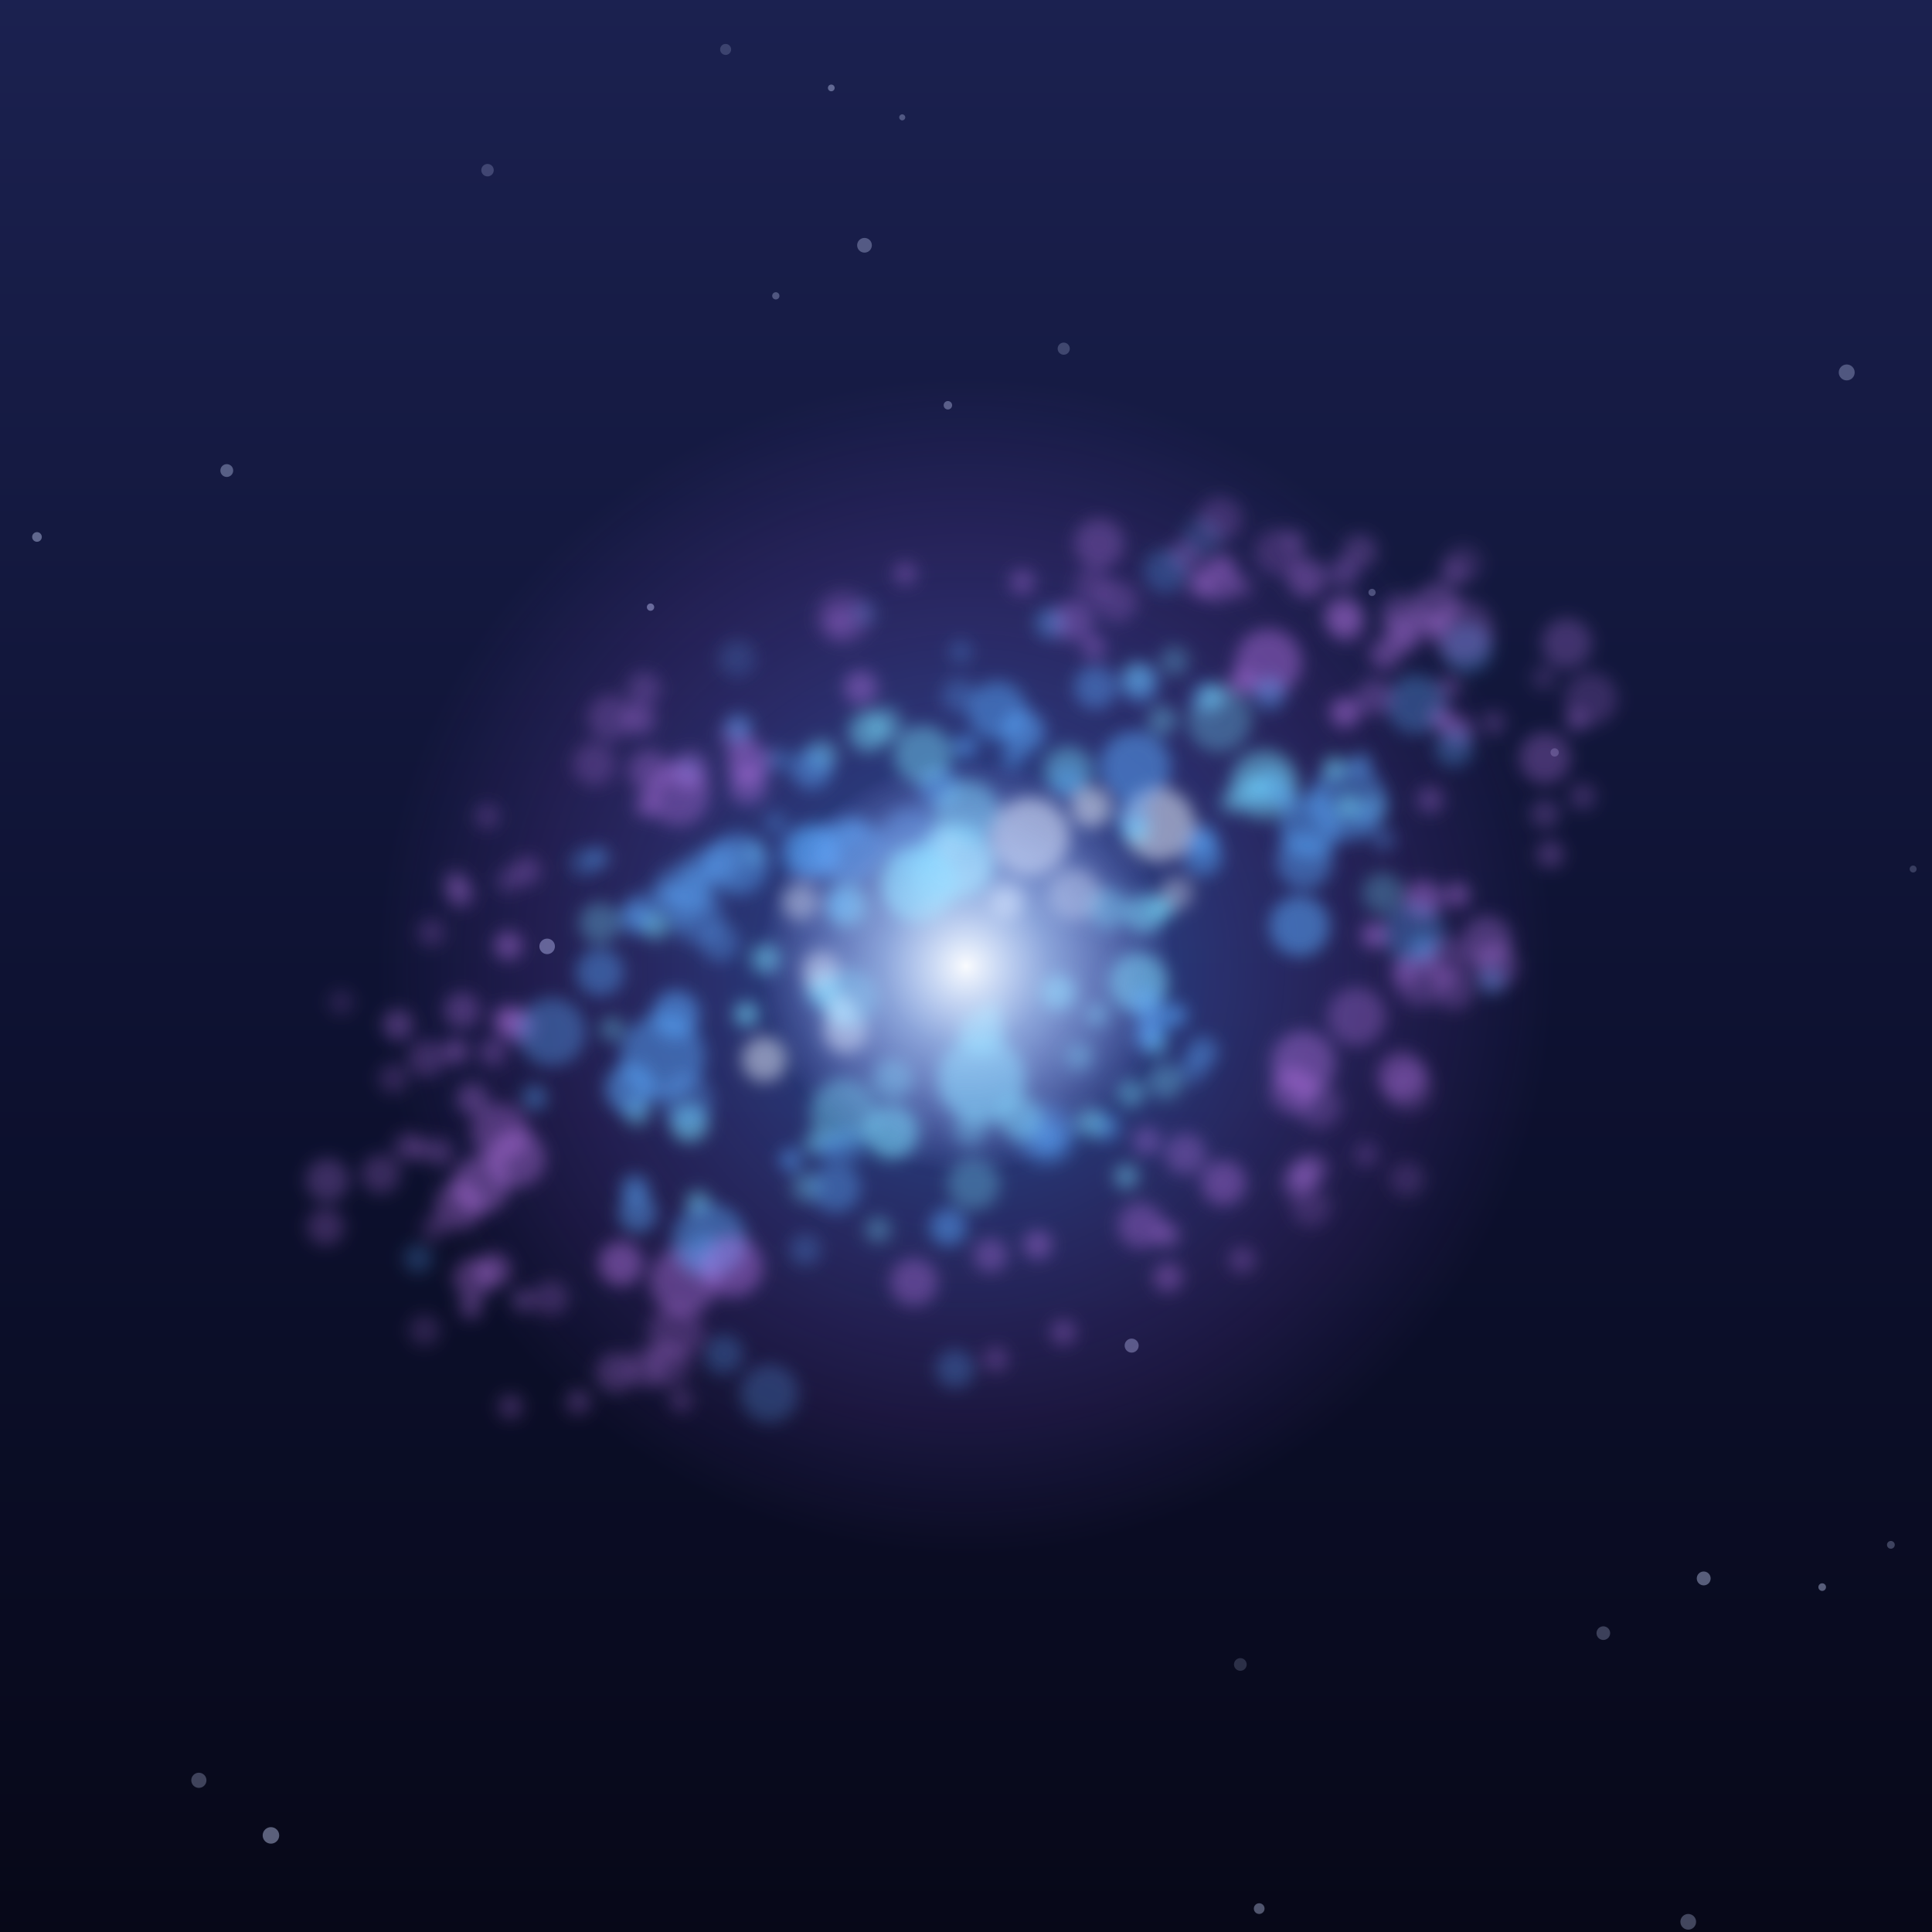
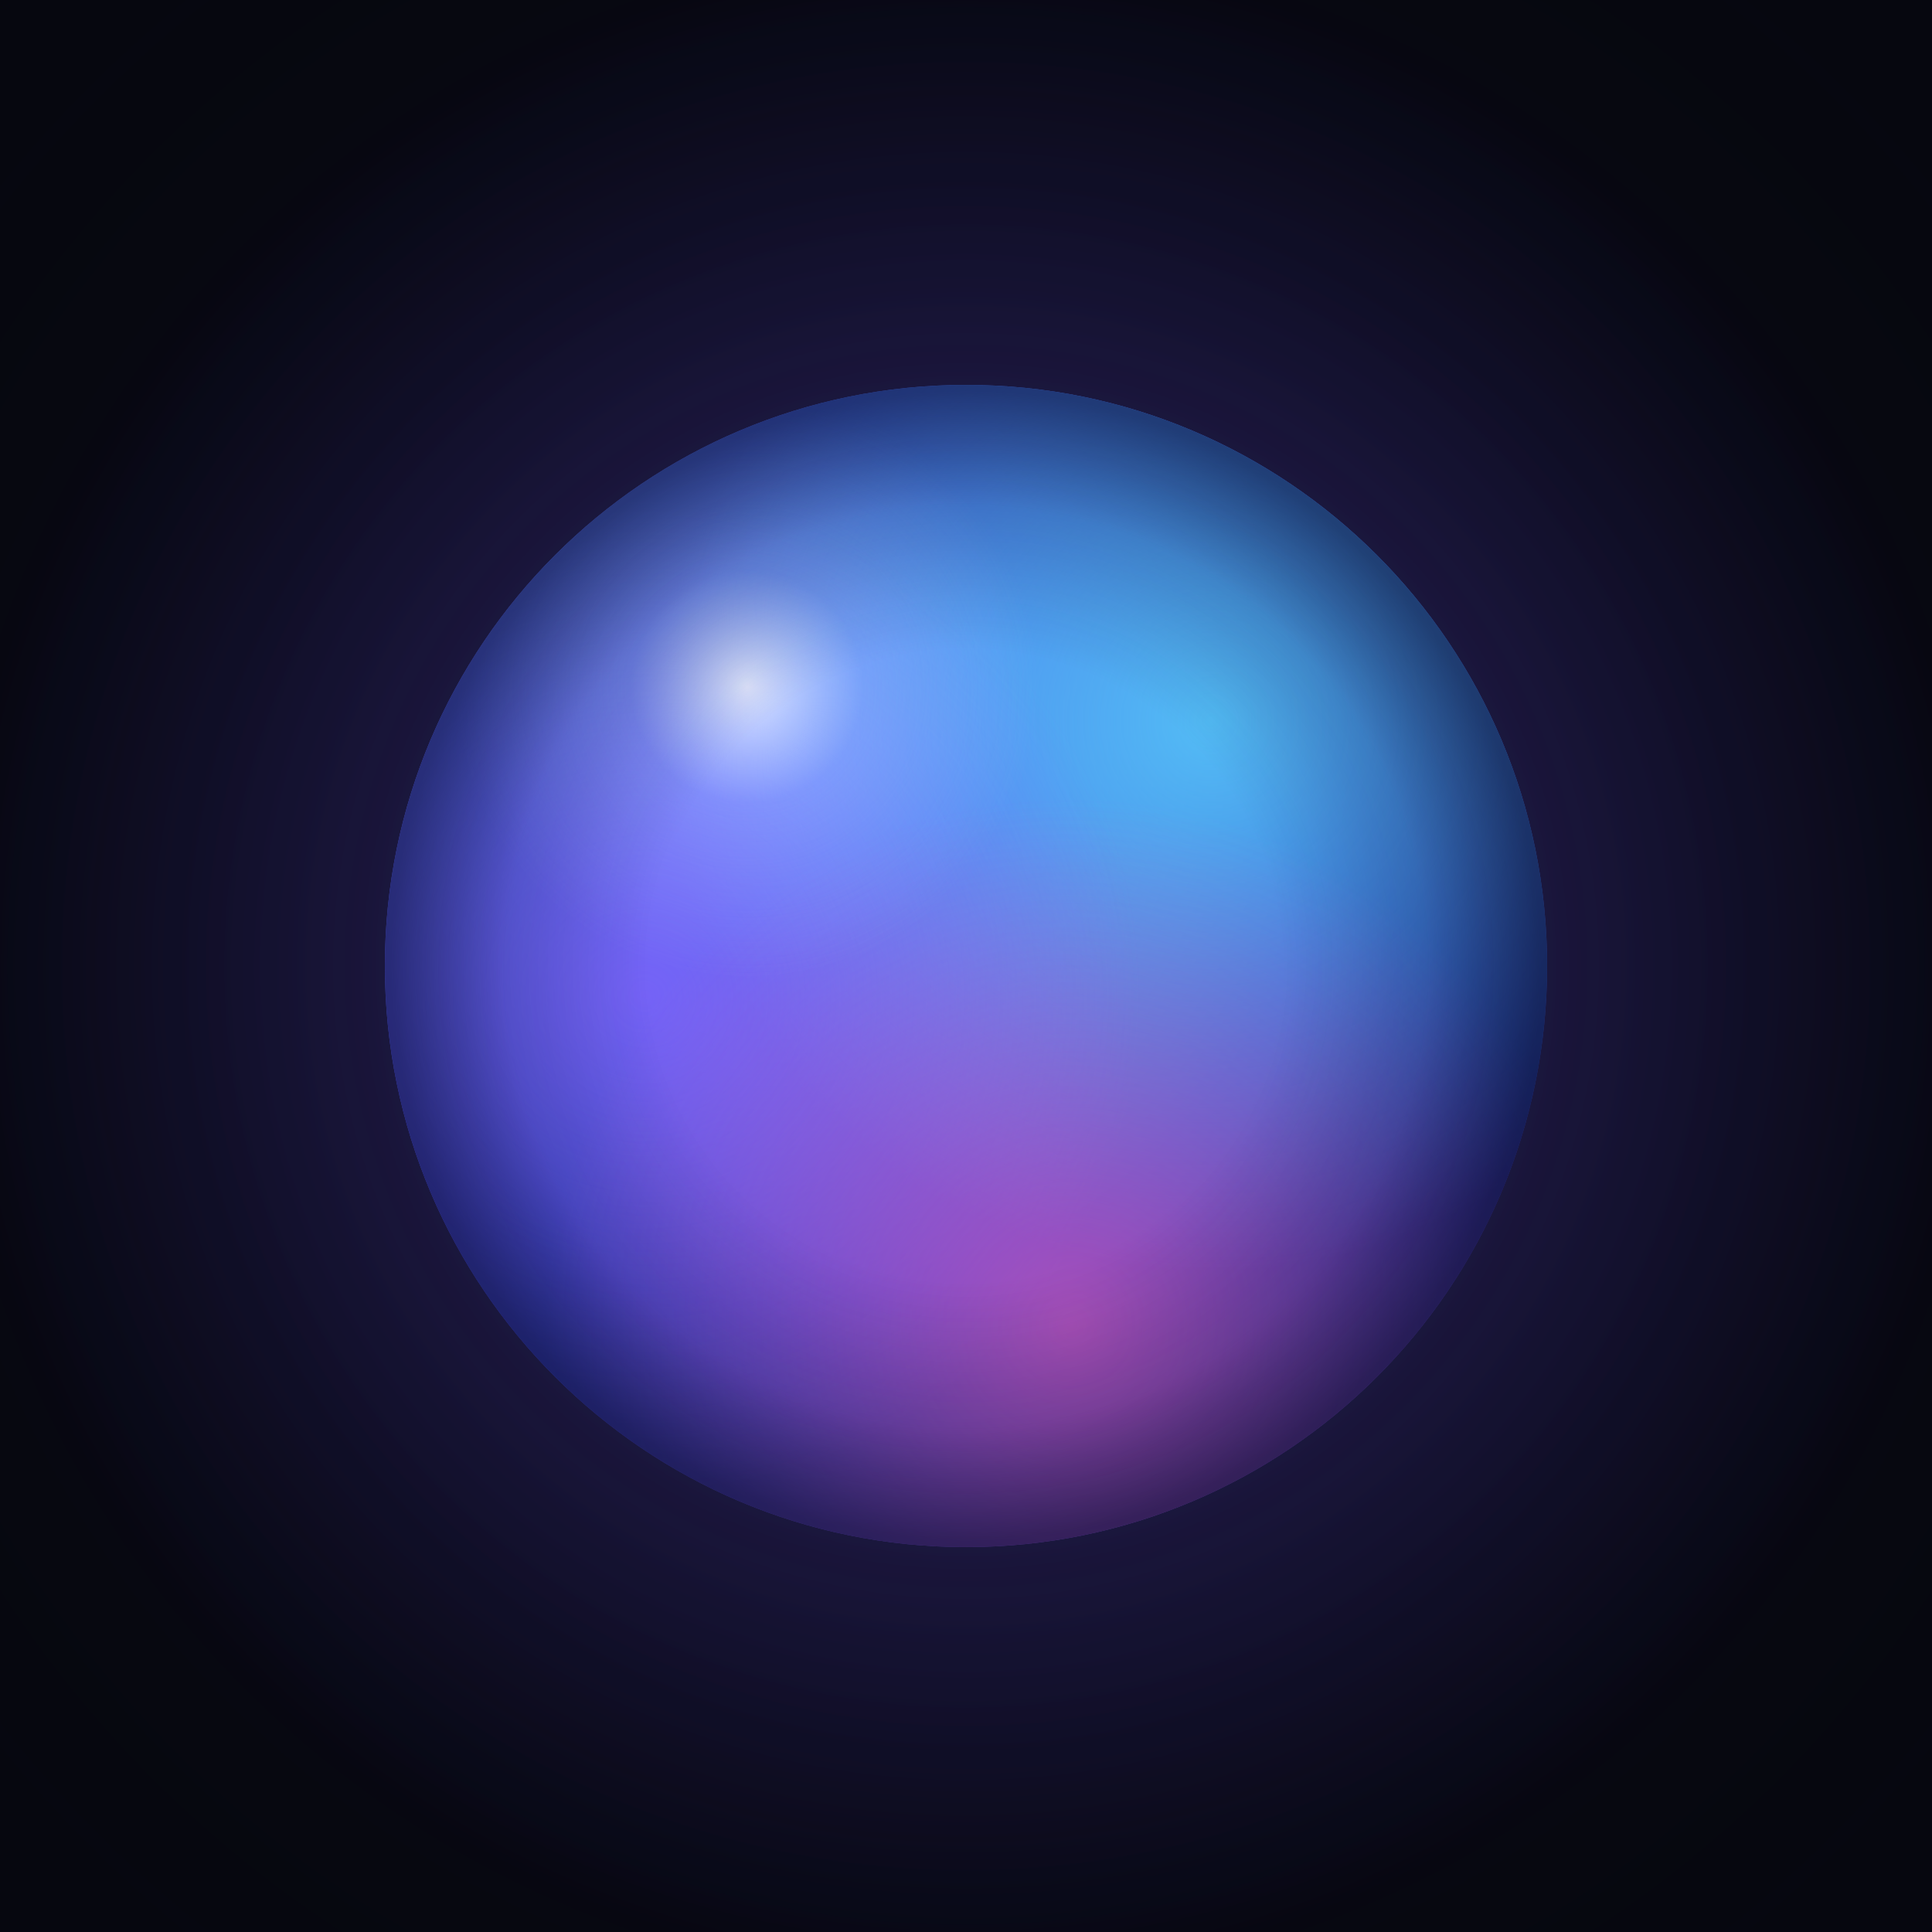
<svg xmlns="http://www.w3.org/2000/svg" viewBox="0 0 512 512">
  <defs>
-     <linearGradient id="bg" x1="0" y1="0" x2="0" y2="1">
-       <stop offset="0" stop-color="#1b2150" />
-       <stop offset=".55" stop-color="#0d1130" />
-       <stop offset="1" stop-color="#070818" />
-     </linearGradient>
-     <radialGradient id="glow" cx=".5" cy=".5" r=".5">
-       <stop offset="0" stop-color="#96beff" stop-opacity=".85" />
-       <stop offset=".35" stop-color="#5a78f0" stop-opacity=".35" />
-       <stop offset=".75" stop-color="#8c5aeb" stop-opacity=".14" />
-       <stop offset="1" stop-color="#8c5aeb" stop-opacity="0" />
+     <radialGradient id="bloom" cx=".5" cy=".5" r=".72">
+       <stop offset="0" stop-color="#26306e" stop-opacity=".36" />
+       <stop offset=".55" stop-color="#141a40" stop-opacity=".12" />
+       <stop offset="1" stop-color="#000" stop-opacity="0" />
    </radialGradient>
-     <radialGradient id="core" cx=".5" cy=".5" r=".5">
-       <stop offset="0" stop-color="#ffffff" stop-opacity=".95" />
-       <stop offset=".4" stop-color="#bed7ff" stop-opacity=".5" />
-       <stop offset="1" stop-color="#96aaff" stop-opacity="0" />
+     <radialGradient id="halo" cx=".5" cy=".5" r=".5">
+       <stop offset=".28" stop-color="#466eff" stop-opacity=".34" />
+       <stop offset=".6" stop-color="#7850ff" stop-opacity=".14" />
+       <stop offset="1" stop-color="#7850ff" stop-opacity="0" />
    </radialGradient>
-     <filter id="soft" x="-40%" y="-40%" width="180%" height="180%">
-       <feGaussianBlur stdDeviation="2.2" />
-     </filter>
+     <radialGradient id="base" cx=".33" cy=".3" r="1.1">
+       <stop offset="0" stop-color="#5c8aff" />
+       <stop offset=".45" stop-color="#2c40c4" />
+       <stop offset="1" stop-color="#0d1246" />
+     </radialGradient>
+     <radialGradient id="cyan" cx=".5" cy=".5" r=".5">
+       <stop offset="0" stop-color="#5ad7ff" stop-opacity=".8" />
+       <stop offset="1" stop-color="#5ad7ff" stop-opacity="0" />
+     </radialGradient>
+     <radialGradient id="violet" cx=".5" cy=".5" r=".5">
+       <stop offset="0" stop-color="#8a62ff" stop-opacity=".7" />
+       <stop offset="1" stop-color="#8a62ff" stop-opacity="0" />
+     </radialGradient>
+     <radialGradient id="magenta" cx=".5" cy=".5" r=".5">
+       <stop offset="0" stop-color="#ff5fbe" stop-opacity=".6" />
+       <stop offset="1" stop-color="#ff5fbe" stop-opacity="0" />
+     </radialGradient>
+     <radialGradient id="spec" cx=".5" cy=".5" r=".5">
+       <stop offset="0" stop-color="#fff" stop-opacity=".8" />
+       <stop offset=".4" stop-color="#dcebff" stop-opacity=".2" />
+       <stop offset="1" stop-color="#dcebff" stop-opacity="0" />
+     </radialGradient>
+     <radialGradient id="depth" cx=".5" cy=".5" r=".5">
+       <stop offset=".55" stop-color="#080a28" stop-opacity="0" />
+       <stop offset=".8" stop-color="#080a28" stop-opacity=".18" />
+       <stop offset="1" stop-color="#060822" stop-opacity=".55" />
+     </radialGradient>
+     <clipPath id="orb">
+       <circle cx="256" cy="256" r="154" />
+     </clipPath>
  </defs>
-   <rect width="512" height="512" fill="url(#bg)" />
-   <circle cx="129.2" cy="45.1" r="1.65" fill="#cdd8ff" opacity="0.22" />
-   <circle cx="192.3" cy="13.1" r="1.46" fill="#cdd8ff" opacity="0.19" />
-   <circle cx="447.4" cy="509.3" r="2.08" fill="#cdd8ff" opacity="0.30" />
-   <circle cx="328.7" cy="441.1" r="1.68" fill="#cdd8ff" opacity="0.18" />
-   <circle cx="71.8" cy="486.4" r="2.19" fill="#cdd8ff" opacity="0.42" />
-   <circle cx="281.9" cy="92.4" r="1.61" fill="#cdd8ff" opacity="0.23" />
-   <circle cx="482.9" cy="420.6" r="1.01" fill="#cdd8ff" opacity="0.40" />
-   <circle cx="239.1" cy="31.1" r="0.80" fill="#cdd8ff" opacity="0.31" />
-   <circle cx="424.9" cy="432.8" r="1.81" fill="#cdd8ff" opacity="0.26" />
-   <circle cx="299.9" cy="356.6" r="1.86" fill="#cdd8ff" opacity="0.37" />
-   <circle cx="507.0" cy="230.3" r="0.92" fill="#cdd8ff" opacity="0.21" />
-   <circle cx="229.1" cy="65.0" r="1.95" fill="#cdd8ff" opacity="0.33" />
-   <circle cx="412.0" cy="199.4" r="1.10" fill="#cdd8ff" opacity="0.23" />
-   <circle cx="9.8" cy="142.3" r="1.28" fill="#cdd8ff" opacity="0.41" />
-   <circle cx="489.4" cy="98.7" r="2.11" fill="#cdd8ff" opacity="0.32" />
-   <circle cx="172.4" cy="160.9" r="0.97" fill="#cdd8ff" opacity="0.44" />
-   <circle cx="52.7" cy="471.8" r="2.01" fill="#cdd8ff" opacity="0.28" />
-   <circle cx="363.6" cy="157.0" r="0.95" fill="#cdd8ff" opacity="0.30" />
-   <circle cx="60.1" cy="124.7" r="1.70" fill="#cdd8ff" opacity="0.36" />
-   <circle cx="251.2" cy="107.4" r="1.12" fill="#cdd8ff" opacity="0.36" />
-   <circle cx="451.5" cy="418.3" r="1.84" fill="#cdd8ff" opacity="0.40" />
-   <circle cx="205.6" cy="78.4" r="0.96" fill="#cdd8ff" opacity="0.31" />
-   <circle cx="333.7" cy="505.8" r="1.42" fill="#cdd8ff" opacity="0.37" />
-   <circle cx="220.3" cy="23.3" r="0.89" fill="#cdd8ff" opacity="0.40" />
-   <circle cx="501.1" cy="409.4" r="1.03" fill="#cdd8ff" opacity="0.27" />
-   <circle cx="145.0" cy="250.8" r="2.06" fill="#cdd8ff" opacity="0.42" />
-   <circle cx="256" cy="256" r="157" fill="url(#glow)" />
-   <g filter="url(#soft)">
-     <circle cx="209.6" cy="307.4" r="3.12" fill="#5aaaff" opacity="0.48" />
-     <circle cx="159.0" cy="257.7" r="6.34" fill="#5aaaff" opacity="0.40" />
-     <circle cx="182.7" cy="297.6" r="5.11" fill="#78e1ff" opacity="0.54" />
-     <circle cx="377.2" cy="238.3" r="5.03" fill="#cd82ff" opacity="0.39" />
-     <circle cx="387.8" cy="149.5" r="5.09" fill="#cd82ff" opacity="0.15" />
-     <circle cx="162.2" cy="272.7" r="3.26" fill="#78e1ff" opacity="0.34" />
-     <circle cx="295.9" cy="159.4" r="5.56" fill="#cd82ff" opacity="0.21" />
-     <circle cx="380.7" cy="160.7" r="6.19" fill="#cd82ff" opacity="0.30" />
-     <circle cx="367.1" cy="173.3" r="4.14" fill="#cd82ff" opacity="0.33" />
-     <circle cx="284.7" cy="237.0" r="6.87" fill="#ebf2ff" opacity="0.39" />
-     <circle cx="206.3" cy="201.4" r="3.30" fill="#5aaaff" opacity="0.31" />
-     <circle cx="136.8" cy="271.7" r="4.65" fill="#cd82ff" opacity="0.35" />
-     <circle cx="345.7" cy="228.1" r="7.50" fill="#5aaaff" opacity="0.43" />
-     <circle cx="277.7" cy="301.4" r="4.44" fill="#5aaaff" opacity="0.47" />
-     <circle cx="386.5" cy="193.4" r="4.10" fill="#cd82ff" opacity="0.32" />
-     <circle cx="336.2" cy="175.5" r="8.85" fill="#cd82ff" opacity="0.38" />
-     <circle cx="180.5" cy="371.2" r="3.11" fill="#cd82ff" opacity="0.21" />
-     <circle cx="273.1" cy="221.7" r="10.34" fill="#ebf2ff" opacity="0.55" />
-     <circle cx="197.8" cy="268.8" r="3.30" fill="#78e1ff" opacity="0.57" />
-     <circle cx="415.2" cy="170.5" r="6.67" fill="#cd82ff" opacity="0.25" />
-     <circle cx="253.1" cy="362.7" r="5.14" fill="#5aaaff" opacity="0.28" />
-     <circle cx="379.4" cy="166.2" r="3.81" fill="#cd82ff" opacity="0.27" />
-     <circle cx="277.2" cy="300.6" r="8.14" fill="#5aaaff" opacity="0.35" />
-     <circle cx="308.8" cy="286.6" r="4.70" fill="#78e1ff" opacity="0.33" />
-     <circle cx="289.1" cy="214.0" r="5.34" fill="#ebf2ff" opacity="0.55" />
-     <circle cx="232.7" cy="325.9" r="3.46" fill="#78e1ff" opacity="0.33" />
-     <circle cx="185.0" cy="318.6" r="3.27" fill="#78e1ff" opacity="0.46" />
-     <circle cx="364.2" cy="213.8" r="3.61" fill="#78e1ff" opacity="0.30" />
-     <circle cx="330.6" cy="210.2" r="4.43" fill="#5aaaff" opacity="0.35" />
-     <circle cx="191.8" cy="358.9" r="5.21" fill="#5aaaff" opacity="0.26" />
-     <circle cx="179.1" cy="353.0" r="7.32" fill="#cd82ff" opacity="0.23" />
-     <circle cx="357.2" cy="212.6" r="10.43" fill="#5aaaff" opacity="0.40" />
-     <circle cx="349.5" cy="293.0" r="5.94" fill="#cd82ff" opacity="0.22" />
-     <circle cx="247.4" cy="233.3" r="6.82" fill="#78e1ff" opacity="0.58" />
-     <circle cx="285.9" cy="280.0" r="3.69" fill="#78e1ff" opacity="0.35" />
-     <circle cx="255.3" cy="229.1" r="7.25" fill="#ebf2ff" opacity="0.50" />
-     <circle cx="379.0" cy="212.0" r="3.68" fill="#cd82ff" opacity="0.26" />
-     <circle cx="181.2" cy="339.5" r="9.05" fill="#cd82ff" opacity="0.35" />
-     <circle cx="110.8" cy="333.5" r="3.85" fill="#5aaaff" opacity="0.24" />
-     <circle cx="344.4" cy="245.4" r="8.05" fill="#5aaaff" opacity="0.51" />
-     <circle cx="278.4" cy="165.1" r="4.13" fill="#5aaaff" opacity="0.38" />
-     <circle cx="343.1" cy="143.5" r="3.21" fill="#cd82ff" opacity="0.17" />
-     <circle cx="176.8" cy="361.6" r="5.98" fill="#cd82ff" opacity="0.20" />
-     <circle cx="218.2" cy="262.1" r="4.51" fill="#78e1ff" opacity="0.67" />
-     <circle cx="308.0" cy="190.9" r="3.93" fill="#78e1ff" opacity="0.35" />
-     <circle cx="409.1" cy="179.7" r="3.22" fill="#cd82ff" opacity="0.17" />
-     <circle cx="195.3" cy="174.5" r="4.99" fill="#5aaaff" opacity="0.18" />
-     <circle cx="158.9" cy="244.6" r="5.50" fill="#78e1ff" opacity="0.32" />
-     <circle cx="275.0" cy="329.9" r="3.88" fill="#cd82ff" opacity="0.34" />
-     <circle cx="122.4" cy="267.7" r="4.82" fill="#cd82ff" opacity="0.27" />
-     <circle cx="311.3" cy="269.0" r="3.28" fill="#5aaaff" opacity="0.55" />
-     <circle cx="303.4" cy="242.2" r="5.21" fill="#78e1ff" opacity="0.53" />
-     <circle cx="203.0" cy="254.1" r="4.02" fill="#78e1ff" opacity="0.50" />
-     <circle cx="386.2" cy="237.1" r="3.37" fill="#cd82ff" opacity="0.37" />
-     <circle cx="291.3" cy="144.0" r="6.62" fill="#cd82ff" opacity="0.26" />
-     <circle cx="107.9" cy="303.9" r="3.90" fill="#cd82ff" opacity="0.21" />
-     <circle cx="169.5" cy="190.6" r="4.18" fill="#cd82ff" opacity="0.29" />
-     <circle cx="170.3" cy="240.9" r="4.74" fill="#5aaaff" opacity="0.30" />
-     <circle cx="225.3" cy="225.3" r="8.88" fill="#5aaaff" opacity="0.46" />
-     <circle cx="217.9" cy="200.1" r="4.14" fill="#78e1ff" opacity="0.38" />
-     <circle cx="329.2" cy="333.9" r="3.58" fill="#cd82ff" opacity="0.24" />
-     <circle cx="112.5" cy="352.5" r="4.20" fill="#cd82ff" opacity="0.17" />
-     <circle cx="139.5" cy="230.8" r="3.87" fill="#cd82ff" opacity="0.24" />
-     <circle cx="396.2" cy="256.0" r="6.10" fill="#cd82ff" opacity="0.28" />
-     <circle cx="362.1" cy="306.0" r="3.35" fill="#cd82ff" opacity="0.19" />
-     <circle cx="281.8" cy="353.1" r="3.42" fill="#cd82ff" opacity="0.28" />
-     <circle cx="356.5" cy="188.8" r="4.03" fill="#cd82ff" opacity="0.42" />
-     <circle cx="100.9" cy="311.1" r="5.25" fill="#cd82ff" opacity="0.23" />
-     <circle cx="319.7" cy="184.8" r="4.38" fill="#5aaaff" opacity="0.32" />
-     <circle cx="182.2" cy="204.3" r="3.35" fill="#5aaaff" opacity="0.23" />
-     <circle cx="198.2" cy="208.1" r="5.10" fill="#cd82ff" opacity="0.33" />
-     <circle cx="301.6" cy="179.7" r="4.33" fill="#78e1ff" opacity="0.38" />
-     <circle cx="366.7" cy="222.4" r="3.20" fill="#5aaaff" opacity="0.29" />
-     <circle cx="138.7" cy="344.6" r="3.19" fill="#cd82ff" opacity="0.25" />
-     <circle cx="251.3" cy="325.2" r="4.95" fill="#5aaaff" opacity="0.48" />
-     <circle cx="375.3" cy="186.7" r="7.87" fill="#5aaaff" opacity="0.32" />
-     <circle cx="185.3" cy="230.2" r="4.78" fill="#5aaaff" opacity="0.31" />
-     <circle cx="302.1" cy="181.3" r="5.08" fill="#5aaaff" opacity="0.40" />
-     <circle cx="127.4" cy="314.0" r="7.65" fill="#cd82ff" opacity="0.37" />
-     <circle cx="130.9" cy="336.5" r="4.56" fill="#cd82ff" opacity="0.34" />
-     <circle cx="171.5" cy="213.4" r="3.29" fill="#cd82ff" opacity="0.34" />
-     <circle cx="199.9" cy="226.2" r="3.33" fill="#78e1ff" opacity="0.33" />
-     <circle cx="223.7" cy="294.8" r="9.01" fill="#78e1ff" opacity="0.41" />
-     <circle cx="309.5" cy="338.5" r="3.98" fill="#cd82ff" opacity="0.31" />
-     <circle cx="182.8" cy="204.1" r="5.34" fill="#cd82ff" opacity="0.26" />
-     <circle cx="326.2" cy="212.6" r="3.10" fill="#78e1ff" opacity="0.38" />
-     <circle cx="324.3" cy="313.5" r="6.01" fill="#cd82ff" opacity="0.34" />
-     <circle cx="311.2" cy="175.2" r="3.95" fill="#78e1ff" opacity="0.28" />
-     <circle cx="307.0" cy="218.5" r="9.75" fill="#ebf2ff" opacity="0.53" />
-     <circle cx="314.2" cy="147.3" r="4.30" fill="#cd82ff" opacity="0.24" />
-     <circle cx="257.2" cy="299.4" r="4.51" fill="#78e1ff" opacity="0.35" />
-     <circle cx="372.9" cy="312.5" r="4.63" fill="#cd82ff" opacity="0.17" />
-     <circle cx="168.8" cy="294.7" r="3.72" fill="#78e1ff" opacity="0.42" />
-     <circle cx="121.6" cy="319.5" r="6.40" fill="#cd82ff" opacity="0.31" />
-     <circle cx="283.1" cy="204.4" r="6.57" fill="#78e1ff" opacity="0.41" />
-     <circle cx="311.8" cy="236.7" r="4.44" fill="#ebf2ff" opacity="0.36" />
-     <circle cx="262.5" cy="268.1" r="3.10" fill="#78e1ff" opacity="0.49" />
-     <circle cx="239.9" cy="152.0" r="3.13" fill="#cd82ff" opacity="0.28" />
-     <circle cx="318.5" cy="222.4" r="3.96" fill="#5aaaff" opacity="0.54" />
-     <circle cx="316.0" cy="283.4" r="3.89" fill="#5aaaff" opacity="0.30" />
-     <circle cx="115.2" cy="325.4" r="3.42" fill="#cd82ff" opacity="0.21" />
-     <circle cx="222.6" cy="164.6" r="3.52" fill="#cd82ff" opacity="0.24" />
-     <circle cx="203.9" cy="369.3" r="7.73" fill="#5aaaff" opacity="0.25" />
-     <circle cx="134.2" cy="270.2" r="3.92" fill="#cd82ff" opacity="0.30" />
-     <circle cx="213.8" cy="314.6" r="4.01" fill="#78e1ff" opacity="0.33" />
-     <circle cx="360.5" cy="146.0" r="4.57" fill="#cd82ff" opacity="0.23" />
-     <circle cx="254.6" cy="172.7" r="3.14" fill="#5aaaff" opacity="0.24" />
-     <circle cx="187.9" cy="328.8" r="9.92" fill="#5aaaff" opacity="0.44" />
-     <circle cx="217.7" cy="257.1" r="5.04" fill="#ebf2ff" opacity="0.51" />
-     <circle cx="417.8" cy="191.0" r="3.10" fill="#cd82ff" opacity="0.27" />
-     <circle cx="228.1" cy="182.2" r="4.51" fill="#cd82ff" opacity="0.35" />
-     <circle cx="298.5" cy="311.8" r="3.34" fill="#78e1ff" opacity="0.44" />
-     <circle cx="120.7" cy="233.8" r="3.36" fill="#cd82ff" opacity="0.23" />
-     <circle cx="169.0" cy="321.5" r="5.20" fill="#5aaaff" opacity="0.44" />
-     <circle cx="130.5" cy="278.8" r="3.68" fill="#cd82ff" opacity="0.25" />
-     <circle cx="194.9" cy="195.3" r="4.32" fill="#cd82ff" opacity="0.22" />
-     <circle cx="216.2" cy="302.9" r="3.24" fill="#78e1ff" opacity="0.43" />
-     <circle cx="333.2" cy="208.6" r="3.24" fill="#78e1ff" opacity="0.43" />
-     <circle cx="361.2" cy="216.7" r="3.48" fill="#5aaaff" opacity="0.30" />
-     <circle cx="268.4" cy="201.0" r="3.10" fill="#5aaaff" opacity="0.39" />
-     <circle cx="264.3" cy="188.4" r="7.81" fill="#5aaaff" opacity="0.46" />
-     <circle cx="134.7" cy="250.6" r="3.83" fill="#cd82ff" opacity="0.37" />
-     <circle cx="129.1" cy="216.3" r="3.42" fill="#cd82ff" opacity="0.20" />
-     <circle cx="347.2" cy="219.3" r="8.30" fill="#5aaaff" opacity="0.46" />
-     <circle cx="182.9" cy="236.1" r="4.98" fill="#5aaaff" opacity="0.37" />
-     <circle cx="328.7" cy="180.9" r="3.49" fill="#cd82ff" opacity="0.36" />
-     <circle cx="270.2" cy="296.2" r="5.88" fill="#78e1ff" opacity="0.47" />
-     <circle cx="409.4" cy="200.9" r="6.86" fill="#cd82ff" opacity="0.28" />
-     <circle cx="90.4" cy="265.6" r="3.31" fill="#cd82ff" opacity="0.15" />
-     <circle cx="234.7" cy="191.8" r="4.53" fill="#78e1ff" opacity="0.37" />
-     <circle cx="167.1" cy="288.5" r="6.70" fill="#5aaaff" opacity="0.52" />
-     <circle cx="213.4" cy="331.2" r="4.21" fill="#5aaaff" opacity="0.25" />
-     <circle cx="284.5" cy="164.5" r="5.46" fill="#cd82ff" opacity="0.29" />
-     <circle cx="395.9" cy="191.5" r="3.34" fill="#cd82ff" opacity="0.21" />
-     <circle cx="301.1" cy="220.1" r="3.71" fill="#78e1ff" opacity="0.50" />
-     <circle cx="371.5" cy="285.1" r="6.50" fill="#cd82ff" opacity="0.31" />
-     <circle cx="321.5" cy="184.4" r="3.42" fill="#78e1ff" opacity="0.39" />
-     <circle cx="343.7" cy="313.6" r="4.03" fill="#cd82ff" opacity="0.25" />
-     <circle cx="198.3" cy="201.9" r="5.61" fill="#cd82ff" opacity="0.37" />
-     <circle cx="86.3" cy="325.1" r="4.98" fill="#cd82ff" opacity="0.23" />
-     <circle cx="293.2" cy="298.6" r="3.75" fill="#5aaaff" opacity="0.43" />
-     <circle cx="105.4" cy="271.6" r="4.13" fill="#cd82ff" opacity="0.30" />
-     <circle cx="114.3" cy="247.1" r="3.73" fill="#cd82ff" opacity="0.19" />
-     <circle cx="376.9" cy="250.8" r="3.37" fill="#5aaaff" opacity="0.36" />
-     <circle cx="157.5" cy="202.5" r="5.73" fill="#cd82ff" opacity="0.21" />
-     <circle cx="364.2" cy="247.9" r="3.42" fill="#cd82ff" opacity="0.42" />
-     <circle cx="270.9" cy="154.2" r="3.39" fill="#cd82ff" opacity="0.30" />
-     <circle cx="409.4" cy="215.7" r="3.97" fill="#cd82ff" opacity="0.22" />
-     <circle cx="168.5" cy="243.3" r="4.36" fill="#5aaaff" opacity="0.48" />
-     <circle cx="301.7" cy="260.4" r="7.89" fill="#78e1ff" opacity="0.53" />
-     <circle cx="349.6" cy="210.8" r="3.24" fill="#5aaaff" opacity="0.27" />
-     <circle cx="171.2" cy="362.5" r="5.39" fill="#cd82ff" opacity="0.20" />
-     <circle cx="190.6" cy="228.6" r="5.46" fill="#5aaaff" opacity="0.39" />
-     <circle cx="158.5" cy="227.3" r="3.08" fill="#5aaaff" opacity="0.37" />
-     <circle cx="154.7" cy="228.7" r="3.77" fill="#5aaaff" opacity="0.26" />
-     <circle cx="324.3" cy="149.6" r="3.53" fill="#cd82ff" opacity="0.19" />
-     <circle cx="336.9" cy="208.4" r="4.75" fill="#5aaaff" opacity="0.51" />
-     <circle cx="223.0" cy="267.4" r="4.10" fill="#ebf2ff" opacity="0.68" />
-     <circle cx="164.5" cy="334.9" r="5.92" fill="#cd82ff" opacity="0.40" />
-     <circle cx="258.0" cy="313.8" r="6.93" fill="#78e1ff" opacity="0.31" />
-     <circle cx="195.7" cy="192.5" r="3.81" fill="#5aaaff" opacity="0.25" />
-     <circle cx="303.9" cy="302.4" r="3.74" fill="#cd82ff" opacity="0.30" />
-     <circle cx="271.2" cy="193.8" r="5.67" fill="#5aaaff" opacity="0.53" />
-     <circle cx="290.4" cy="182.1" r="5.77" fill="#5aaaff" opacity="0.41" />
-     <circle cx="116.5" cy="305.3" r="3.76" fill="#cd82ff" opacity="0.24" />
-     <circle cx="410.8" cy="226.4" r="3.69" fill="#cd82ff" opacity="0.26" />
-     <circle cx="357.0" cy="165.7" r="4.95" fill="#cd82ff" opacity="0.21" />
-     <circle cx="388.8" cy="171.7" r="6.77" fill="#5aaaff" opacity="0.31" />
-     <circle cx="125.2" cy="291.3" r="4.21" fill="#cd82ff" opacity="0.30" />
-     <circle cx="359.5" cy="269.4" r="7.75" fill="#cd82ff" opacity="0.28" />
-     <circle cx="318.7" cy="226.9" r="5.33" fill="#5aaaff" opacity="0.46" />
-     <circle cx="179.1" cy="268.8" r="6.27" fill="#5aaaff" opacity="0.55" />
-     <circle cx="135.3" cy="372.8" r="3.32" fill="#cd82ff" opacity="0.24" />
-     <circle cx="195.7" cy="193.4" r="3.39" fill="#5aaaff" opacity="0.23" />
-     <circle cx="177.6" cy="237.1" r="3.49" fill="#5aaaff" opacity="0.44" />
-     <circle cx="364.2" cy="184.7" r="4.80" fill="#cd82ff" opacity="0.25" />
-     <circle cx="335.1" cy="207.9" r="9.11" fill="#78e1ff" opacity="0.47" />
-     <circle cx="125.5" cy="338.8" r="5.43" fill="#cd82ff" opacity="0.31" />
-     <circle cx="385.5" cy="262.6" r="5.00" fill="#cd82ff" opacity="0.24" />
-     <circle cx="314.2" cy="305.8" r="5.52" fill="#cd82ff" opacity="0.29" />
-     <circle cx="318.8" cy="278.8" r="4.10" fill="#5aaaff" opacity="0.39" />
-     <circle cx="383.2" cy="254.5" r="6.16" fill="#cd82ff" opacity="0.23" />
-     <circle cx="360.6" cy="202.5" r="3.10" fill="#5aaaff" opacity="0.44" />
-     <circle cx="224.4" cy="240.0" r="5.59" fill="#78e1ff" opacity="0.52" />
-     <circle cx="186.6" cy="330.4" r="4.04" fill="#5aaaff" opacity="0.33" />
-     <circle cx="132.5" cy="300.2" r="7.74" fill="#cd82ff" opacity="0.31" />
-     <circle cx="215.1" cy="203.7" r="5.42" fill="#5aaaff" opacity="0.44" />
-     <circle cx="283.0" cy="207.4" r="4.31" fill="#5aaaff" opacity="0.35" />
-     <circle cx="195.4" cy="229.0" r="8.22" fill="#5aaaff" opacity="0.43" />
-     <circle cx="221.5" cy="314.8" r="6.60" fill="#5aaaff" opacity="0.38" />
-     <circle cx="146.2" cy="273.5" r="9.07" fill="#5aaaff" opacity="0.37" />
-     <circle cx="419.4" cy="211.1" r="3.62" fill="#cd82ff" opacity="0.21" />
-     <circle cx="161.8" cy="190.2" r="6.09" fill="#cd82ff" opacity="0.22" />
-     <circle cx="306.3" cy="276.7" r="3.31" fill="#78e1ff" opacity="0.39" />
-     <circle cx="371.3" cy="162.7" r="5.42" fill="#cd82ff" opacity="0.24" />
-     <circle cx="113.1" cy="280.5" r="4.94" fill="#cd82ff" opacity="0.23" />
-     <circle cx="260.1" cy="273.6" r="5.93" fill="#78e1ff" opacity="0.64" />
-     <circle cx="175.6" cy="280.1" r="11.32" fill="#5aaaff" opacity="0.47" />
-     <circle cx="345.5" cy="310.9" r="4.26" fill="#cd82ff" opacity="0.25" />
-     <circle cx="385.3" cy="198.2" r="5.09" fill="#5aaaff" opacity="0.30" />
-     <circle cx="290.7" cy="268.9" r="3.07" fill="#78e1ff" opacity="0.41" />
-     <circle cx="104.2" cy="285.8" r="3.99" fill="#cd82ff" opacity="0.19" />
-     <circle cx="250.4" cy="223.0" r="4.06" fill="#ebf2ff" opacity="0.56" />
-     <circle cx="255.7" cy="197.9" r="3.09" fill="#5aaaff" opacity="0.50" />
-     <circle cx="248.9" cy="208.9" r="5.28" fill="#5aaaff" opacity="0.46" />
-     <circle cx="308.1" cy="240.5" r="3.26" fill="#78e1ff" opacity="0.56" />
-     <circle cx="181.9" cy="291.7" r="7.16" fill="#5aaaff" opacity="0.32" />
-     <circle cx="289.9" cy="171.5" r="3.13" fill="#cd82ff" opacity="0.31" />
-     <circle cx="136.9" cy="307.0" r="7.71" fill="#cd82ff" opacity="0.35" />
-     <circle cx="120.8" cy="278.6" r="3.33" fill="#cd82ff" opacity="0.33" />
-     <circle cx="241.4" cy="222.6" r="8.44" fill="#5aaaff" opacity="0.37" />
-     <circle cx="302.3" cy="324.8" r="6.10" fill="#cd82ff" opacity="0.31" />
-     <circle cx="124.8" cy="346.4" r="3.21" fill="#cd82ff" opacity="0.30" />
-     <circle cx="348.1" cy="309.8" r="4.26" fill="#cd82ff" opacity="0.22" />
-     <circle cx="394.2" cy="249.3" r="6.64" fill="#cd82ff" opacity="0.29" />
-     <circle cx="293.6" cy="240.8" r="5.43" fill="#78e1ff" opacity="0.42" />
-     <circle cx="253.4" cy="228.5" r="10.29" fill="#78e1ff" opacity="0.59" />
-     <circle cx="202.6" cy="280.7" r="6.04" fill="#ebf2ff" opacity="0.49" />
-     <circle cx="395.3" cy="259.9" r="3.80" fill="#5aaaff" opacity="0.30" />
-     <circle cx="372.5" cy="257.2" r="3.94" fill="#cd82ff" opacity="0.25" />
-     <circle cx="346.3" cy="153.3" r="5.18" fill="#cd82ff" opacity="0.32" />
-     <circle cx="236.3" cy="300.0" r="7.18" fill="#78e1ff" opacity="0.56" />
-     <circle cx="372.6" cy="169.7" r="3.65" fill="#cd82ff" opacity="0.23" />
-     <circle cx="184.7" cy="243.0" r="7.31" fill="#5aaaff" opacity="0.31" />
-     <circle cx="173.8" cy="245.5" r="3.53" fill="#78e1ff" opacity="0.48" />
-     <circle cx="146.0" cy="344.0" r="4.73" fill="#cd82ff" opacity="0.21" />
-     <circle cx="382.1" cy="190.4" r="3.23" fill="#cd82ff" opacity="0.35" />
-     <circle cx="244.6" cy="200.0" r="7.79" fill="#78e1ff" opacity="0.43" />
-     <circle cx="172.0" cy="204.3" r="5.65" fill="#cd82ff" opacity="0.28" />
-     <circle cx="134.7" cy="233.4" r="3.42" fill="#cd82ff" opacity="0.18" />
-     <circle cx="263.9" cy="360.2" r="3.38" fill="#cd82ff" opacity="0.24" />
-     <circle cx="212.1" cy="239.1" r="4.89" fill="#ebf2ff" opacity="0.43" />
-     <circle cx="242.2" cy="339.8" r="6.35" fill="#cd82ff" opacity="0.32" />
-     <circle cx="323.2" cy="190.7" r="8.56" fill="#78e1ff" opacity="0.32" />
-     <circle cx="387.7" cy="167.1" r="8.24" fill="#cd82ff" opacity="0.23" />
-     <circle cx="262.5" cy="332.7" r="4.53" fill="#cd82ff" opacity="0.30" />
-     <circle cx="219.7" cy="304.4" r="3.23" fill="#5aaaff" opacity="0.35" />
-     <circle cx="303.7" cy="266.0" r="4.48" fill="#5aaaff" opacity="0.44" />
-     <circle cx="224.4" cy="303.4" r="4.96" fill="#5aaaff" opacity="0.32" />
-     <circle cx="318.0" cy="155.0" r="3.55" fill="#cd82ff" opacity="0.28" />
-     <circle cx="86.8" cy="312.7" r="5.77" fill="#cd82ff" opacity="0.25" />
-     <circle cx="357.3" cy="213.8" r="3.14" fill="#78e1ff" opacity="0.47" />
-     <circle cx="338.8" cy="146.4" r="6.29" fill="#cd82ff" opacity="0.19" />
-     <circle cx="224.1" cy="273.1" r="5.85" fill="#ebf2ff" opacity="0.52" />
-     <circle cx="254.1" cy="184.4" r="4.52" fill="#5aaaff" opacity="0.27" />
-     <circle cx="373.3" cy="288.4" r="6.46" fill="#cd82ff" opacity="0.17" />
-     <circle cx="168.3" cy="315.1" r="3.80" fill="#5aaaff" opacity="0.47" />
-     <circle cx="356.1" cy="151.8" r="4.02" fill="#cd82ff" opacity="0.27" />
-     <circle cx="353.5" cy="203.5" r="3.23" fill="#78e1ff" opacity="0.46" />
-     <circle cx="299.7" cy="289.8" r="3.74" fill="#78e1ff" opacity="0.40" />
-     <circle cx="229.1" cy="162.5" r="3.37" fill="#5aaaff" opacity="0.21" />
-     <circle cx="194.2" cy="335.7" r="8.04" fill="#cd82ff" opacity="0.38" />
-     <circle cx="289.0" cy="297.5" r="3.96" fill="#78e1ff" opacity="0.45" />
-     <circle cx="224.8" cy="264.5" r="7.78" fill="#78e1ff" opacity="0.42" />
-     <circle cx="345.4" cy="281.7" r="8.57" fill="#cd82ff" opacity="0.36" />
-     <circle cx="304.4" cy="274.5" r="3.82" fill="#5aaaff" opacity="0.52" />
-     <circle cx="181.0" cy="237.2" r="8.51" fill="#5aaaff" opacity="0.32" />
-     <circle cx="223.4" cy="163.6" r="7.11" fill="#cd82ff" opacity="0.20" />
-     <circle cx="256.3" cy="215.3" r="8.49" fill="#78e1ff" opacity="0.46" />
-     <circle cx="341.0" cy="211.6" r="3.26" fill="#5aaaff" opacity="0.34" />
-     <circle cx="385.1" cy="151.8" r="3.65" fill="#cd82ff" opacity="0.20" />
-     <circle cx="266.7" cy="238.9" r="4.51" fill="#ebf2ff" opacity="0.58" />
-     <circle cx="223.1" cy="239.6" r="3.95" fill="#5aaaff" opacity="0.39" />
-     <circle cx="309.3" cy="327.2" r="3.38" fill="#cd82ff" opacity="0.33" />
-     <circle cx="355.9" cy="163.1" r="5.27" fill="#cd82ff" opacity="0.35" />
-     <circle cx="371.6" cy="167.1" r="5.03" fill="#cd82ff" opacity="0.25" />
-     <circle cx="366.5" cy="236.7" r="5.45" fill="#78e1ff" opacity="0.28" />
-     <circle cx="280.4" cy="263.0" r="4.70" fill="#78e1ff" opacity="0.56" />
-     <circle cx="216.3" cy="225.5" r="7.31" fill="#5aaaff" opacity="0.51" />
-     <circle cx="421.6" cy="185.2" r="7.04" fill="#cd82ff" opacity="0.20" />
-     <circle cx="376.5" cy="259.5" r="7.10" fill="#cd82ff" opacity="0.24" />
-     <circle cx="384.0" cy="182.2" r="3.18" fill="#cd82ff" opacity="0.25" />
-     <circle cx="318.5" cy="142.3" r="5.19" fill="#5aaaff" opacity="0.19" />
-     <circle cx="213.3" cy="226.1" r="6.97" fill="#5aaaff" opacity="0.35" />
-     <circle cx="163.2" cy="363.7" r="5.33" fill="#cd82ff" opacity="0.25" />
-     <circle cx="300.9" cy="203.2" r="9.41" fill="#5aaaff" opacity="0.49" />
-     <circle cx="260.1" cy="286.0" r="11.59" fill="#78e1ff" opacity="0.57" />
-     <circle cx="323.4" cy="137.5" r="5.89" fill="#cd82ff" opacity="0.20" />
-     <circle cx="230.2" cy="193.9" r="5.37" fill="#78e1ff" opacity="0.48" />
-     <circle cx="336.4" cy="183.9" r="4.43" fill="#5aaaff" opacity="0.39" />
-     <circle cx="289.5" cy="155.0" r="4.68" fill="#cd82ff" opacity="0.19" />
-     <circle cx="190.7" cy="249.7" r="5.17" fill="#5aaaff" opacity="0.33" />
-     <circle cx="205.5" cy="218.1" r="3.09" fill="#5aaaff" opacity="0.27" />
-     <circle cx="374.8" cy="247.4" r="8.21" fill="#5aaaff" opacity="0.30" />
-     <circle cx="179.8" cy="210.6" r="8.29" fill="#cd82ff" opacity="0.31" />
-     <circle cx="141.7" cy="290.9" r="3.38" fill="#5aaaff" opacity="0.38" />
-     <circle cx="308.9" cy="151.4" r="5.87" fill="#5aaaff" opacity="0.26" />
-     <circle cx="236.6" cy="286.0" r="5.34" fill="#78e1ff" opacity="0.40" />
-     <circle cx="342.8" cy="289.0" r="6.19" fill="#cd82ff" opacity="0.31" />
-     <circle cx="111.1" cy="304.3" r="3.27" fill="#cd82ff" opacity="0.19" />
-     <circle cx="329.1" cy="155.4" r="3.08" fill="#cd82ff" opacity="0.21" />
-     <circle cx="305.9" cy="271.0" r="4.08" fill="#5aaaff" opacity="0.43" />
-     <circle cx="226.1" cy="221.0" r="3.30" fill="#5aaaff" opacity="0.35" />
-     <circle cx="299.8" cy="216.4" r="5.15" fill="#5aaaff" opacity="0.35" />
-     <circle cx="170.7" cy="182.5" r="4.48" fill="#cd82ff" opacity="0.22" />
-     <circle cx="243.7" cy="234.4" r="10.09" fill="#78e1ff" opacity="0.70" />
-     <circle cx="153.2" cy="371.6" r="3.38" fill="#cd82ff" opacity="0.24" />
-     <circle cx="322.7" cy="153.8" r="5.59" fill="#cd82ff" opacity="0.32" />
-     <circle cx="347.4" cy="319.8" r="5.31" fill="#cd82ff" opacity="0.17" />
-     <circle cx="122.0" cy="237.0" r="3.68" fill="#cd82ff" opacity="0.28" />
+   <rect width="512" height="512" fill="#06070f" />
+   <rect width="512" height="512" fill="url(#bloom)" />
+   <circle cx="256" cy="256" r="270" fill="url(#halo)" />
+   <g clip-path="url(#orb)">
+     <circle cx="256" cy="256" r="154" fill="url(#base)" />
+     <circle cx="321" cy="191" r="146" fill="url(#cyan)" />
+     <circle cx="171" cy="264" r="131" fill="url(#violet)" />
+     <circle cx="284" cy="351" r="139" fill="url(#magenta)" />
+     <circle cx="198" cy="182" r="77" fill="url(#spec)" />
+     <circle cx="256" cy="256" r="154" fill="url(#depth)" />
  </g>
-   <circle cx="256" cy="256" r="55" fill="url(#core)" />
</svg>
